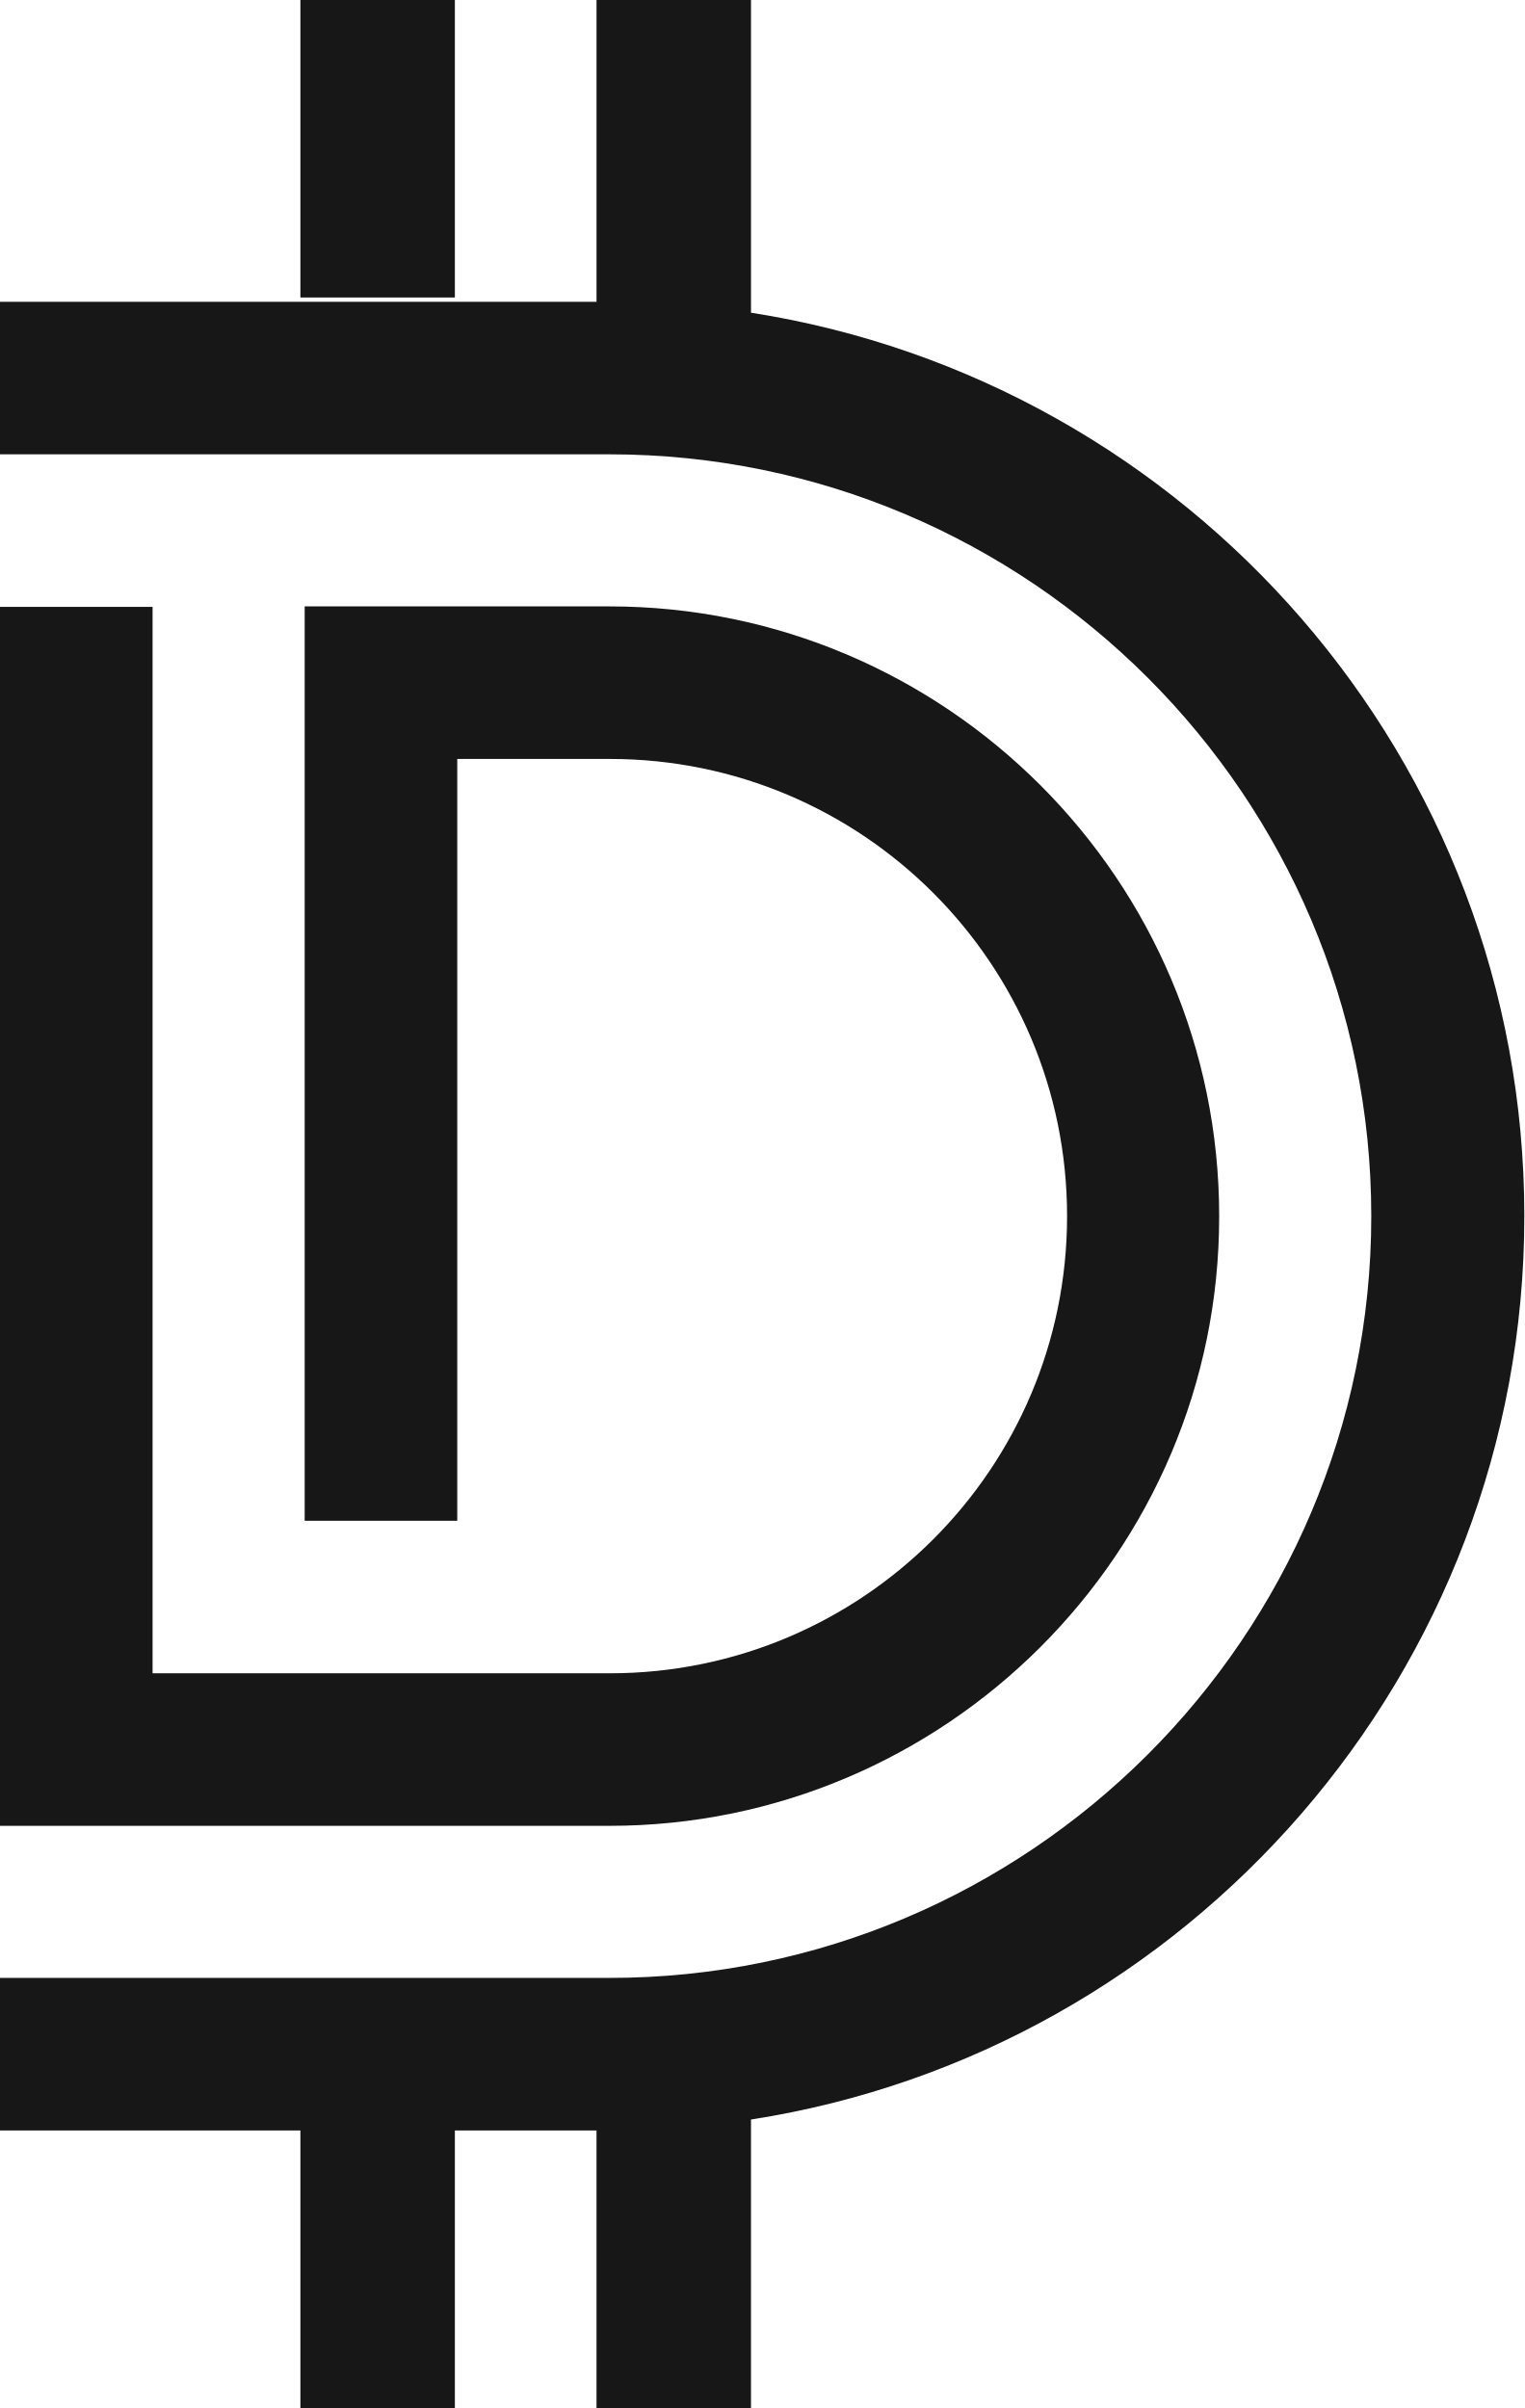
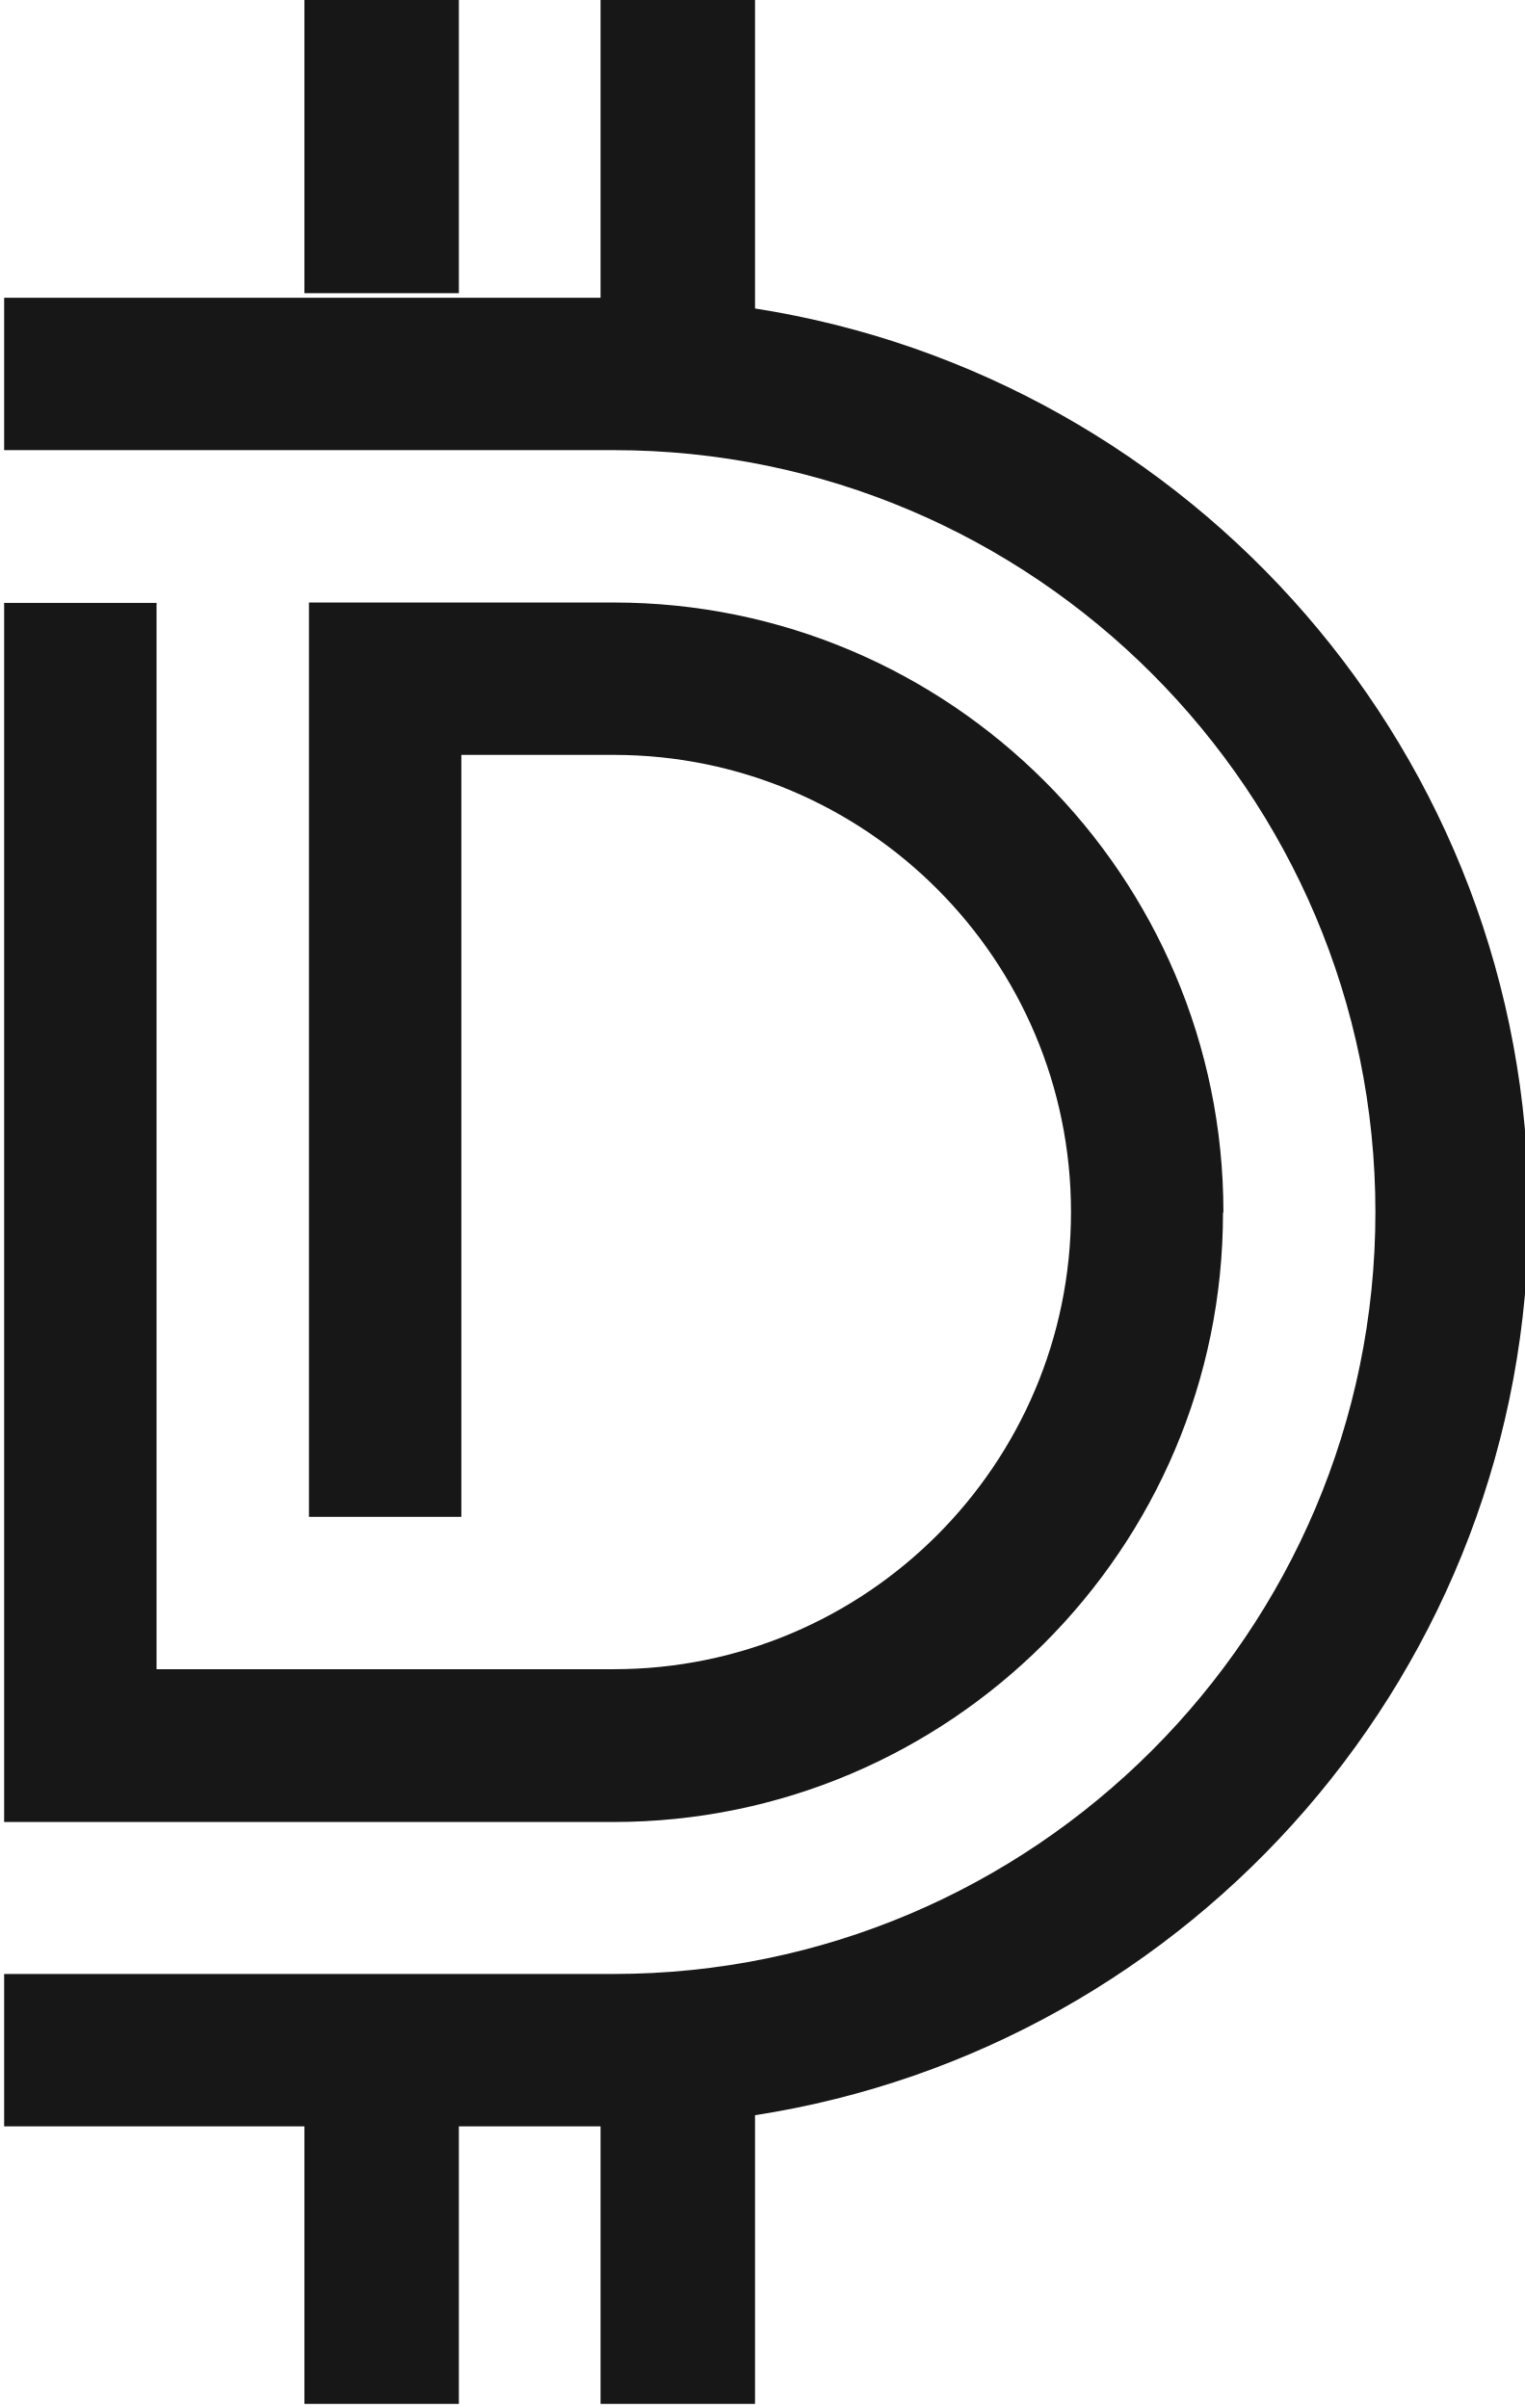
- <svg xmlns="http://www.w3.org/2000/svg" width="369.065" height="583.115" viewBox="0 0 369.065 583.115">
-   <path id="Caminho_1" data-name="Caminho 1" d="M144.427,73.076H0v36.941H147.534c101.732,0,184.475,82.858,184.475,184.475,0,101.732-82.858,184.475-184.475,184.475H0v36.941H72.731v67.207h37.4V515.908h34.294v67.207h37.4V513.261C287.7,496.8,369.065,404.97,369.065,294.492S287.818,92.295,181.828,75.723V0h-37.4V73.076ZM72.731,0h37.4V72.041h-37.4ZM295.183,294.492c0-81.362-66.172-147.649-147.649-147.649H73.767V368.259h36.941V183.784h36.941a110.708,110.708,0,1,1,0,221.416H36.941V146.958H0V442.141H147.534c81.362,0,147.649-66.172,147.649-147.534Z" fill="#171717" fill-rule="evenodd" />
+ <svg xmlns="http://www.w3.org/2000/svg" version="1.1" id="Camada_1" x="0px" y="0px" viewBox="0 0 369.1 583.1" style="enable-background:new 0 0 369.1 583.1;" xml:space="preserve">
+   <style type="text/css">
+ 	.st0{fill-rule:evenodd;clip-rule:evenodd;fill:#171717;}
+ </style>
+   <path id="Caminho_1" class="st0" d="M145.4,72.1H1V109h147.5C250.3,109,333,191.9,333,293.5C333,395.2,250.2,478,148.5,478H1v36.9  h72.7v67.2h37.4v-67.2h34.3v67.2h37.4v-69.9C288.7,495.8,370.1,404,370.1,293.5S288.8,91.3,182.8,74.7V-1h-37.4L145.4,72.1  L145.4,72.1z M73.7-1h37.4v72H73.7V-1z M296.2,293.5c0-81.4-66.2-147.6-147.6-147.6H74.8v221.4h36.9V182.8h36.9  c61.1,0,110.7,49.6,110.7,110.7s-49.6,110.7-110.7,110.7H37.9V146H1v295.2h147.5c81.4,0,147.6-66.2,147.6-147.5L296.2,293.5z" />
</svg>
